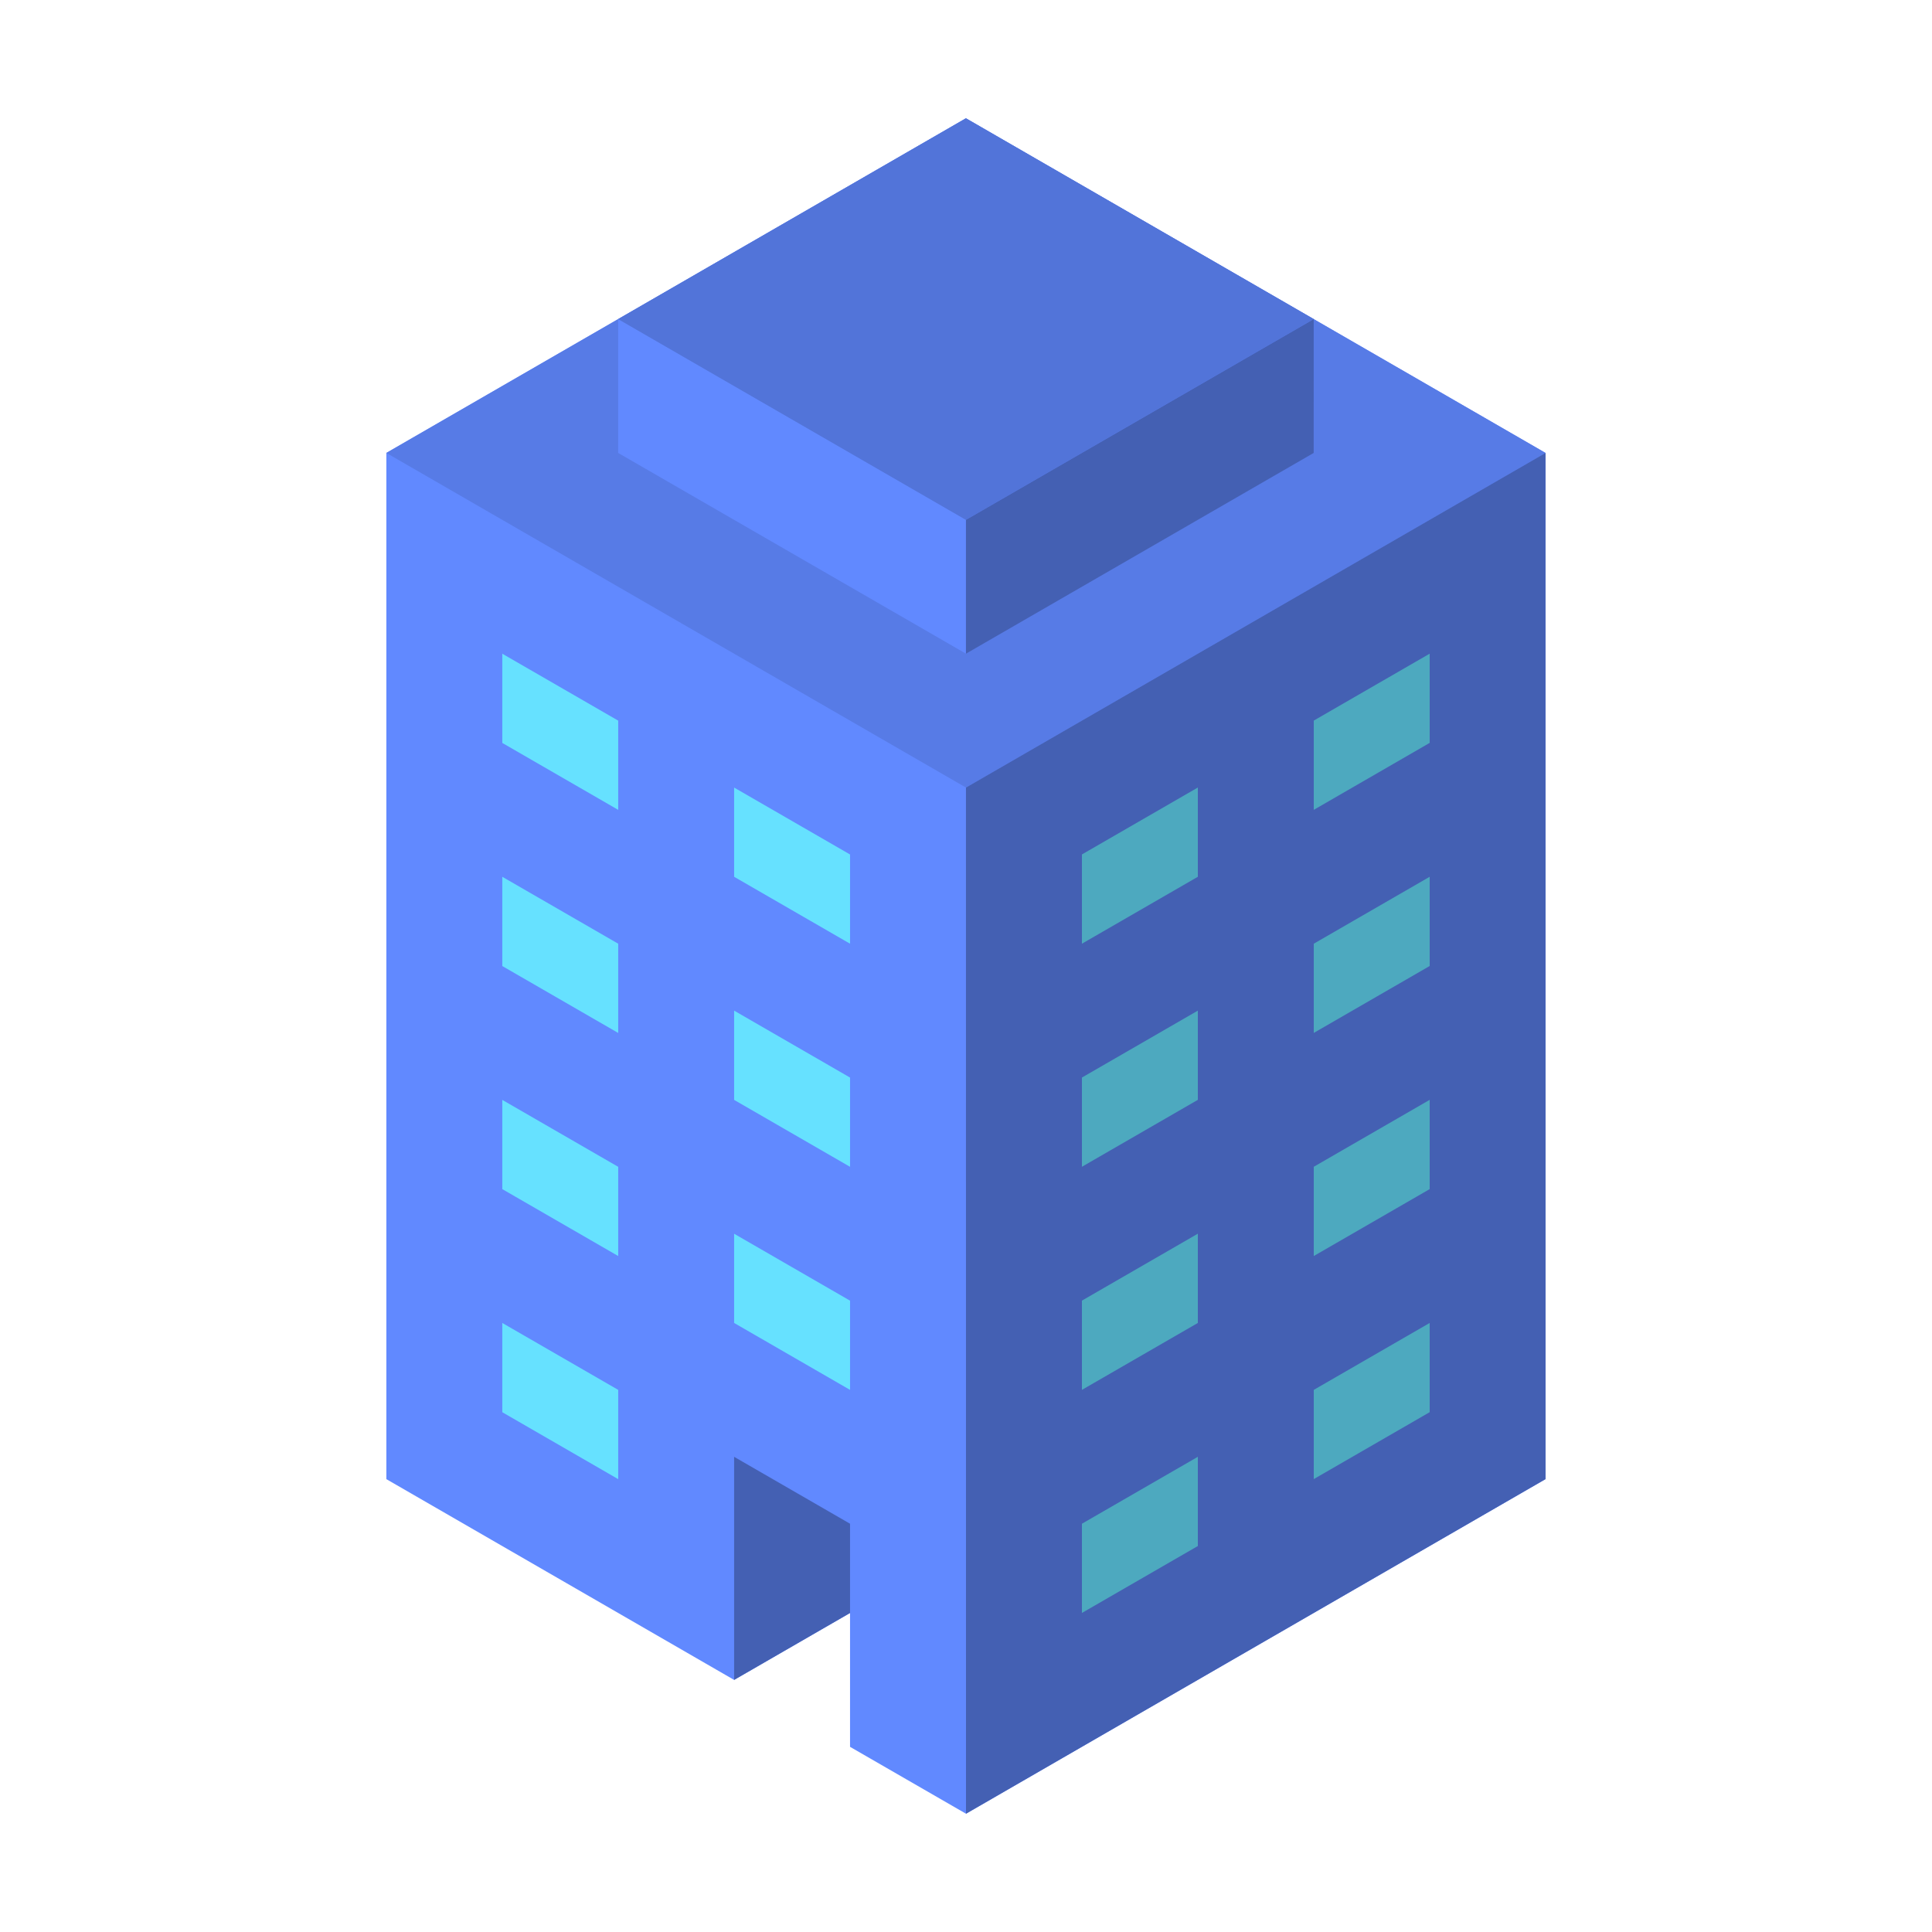
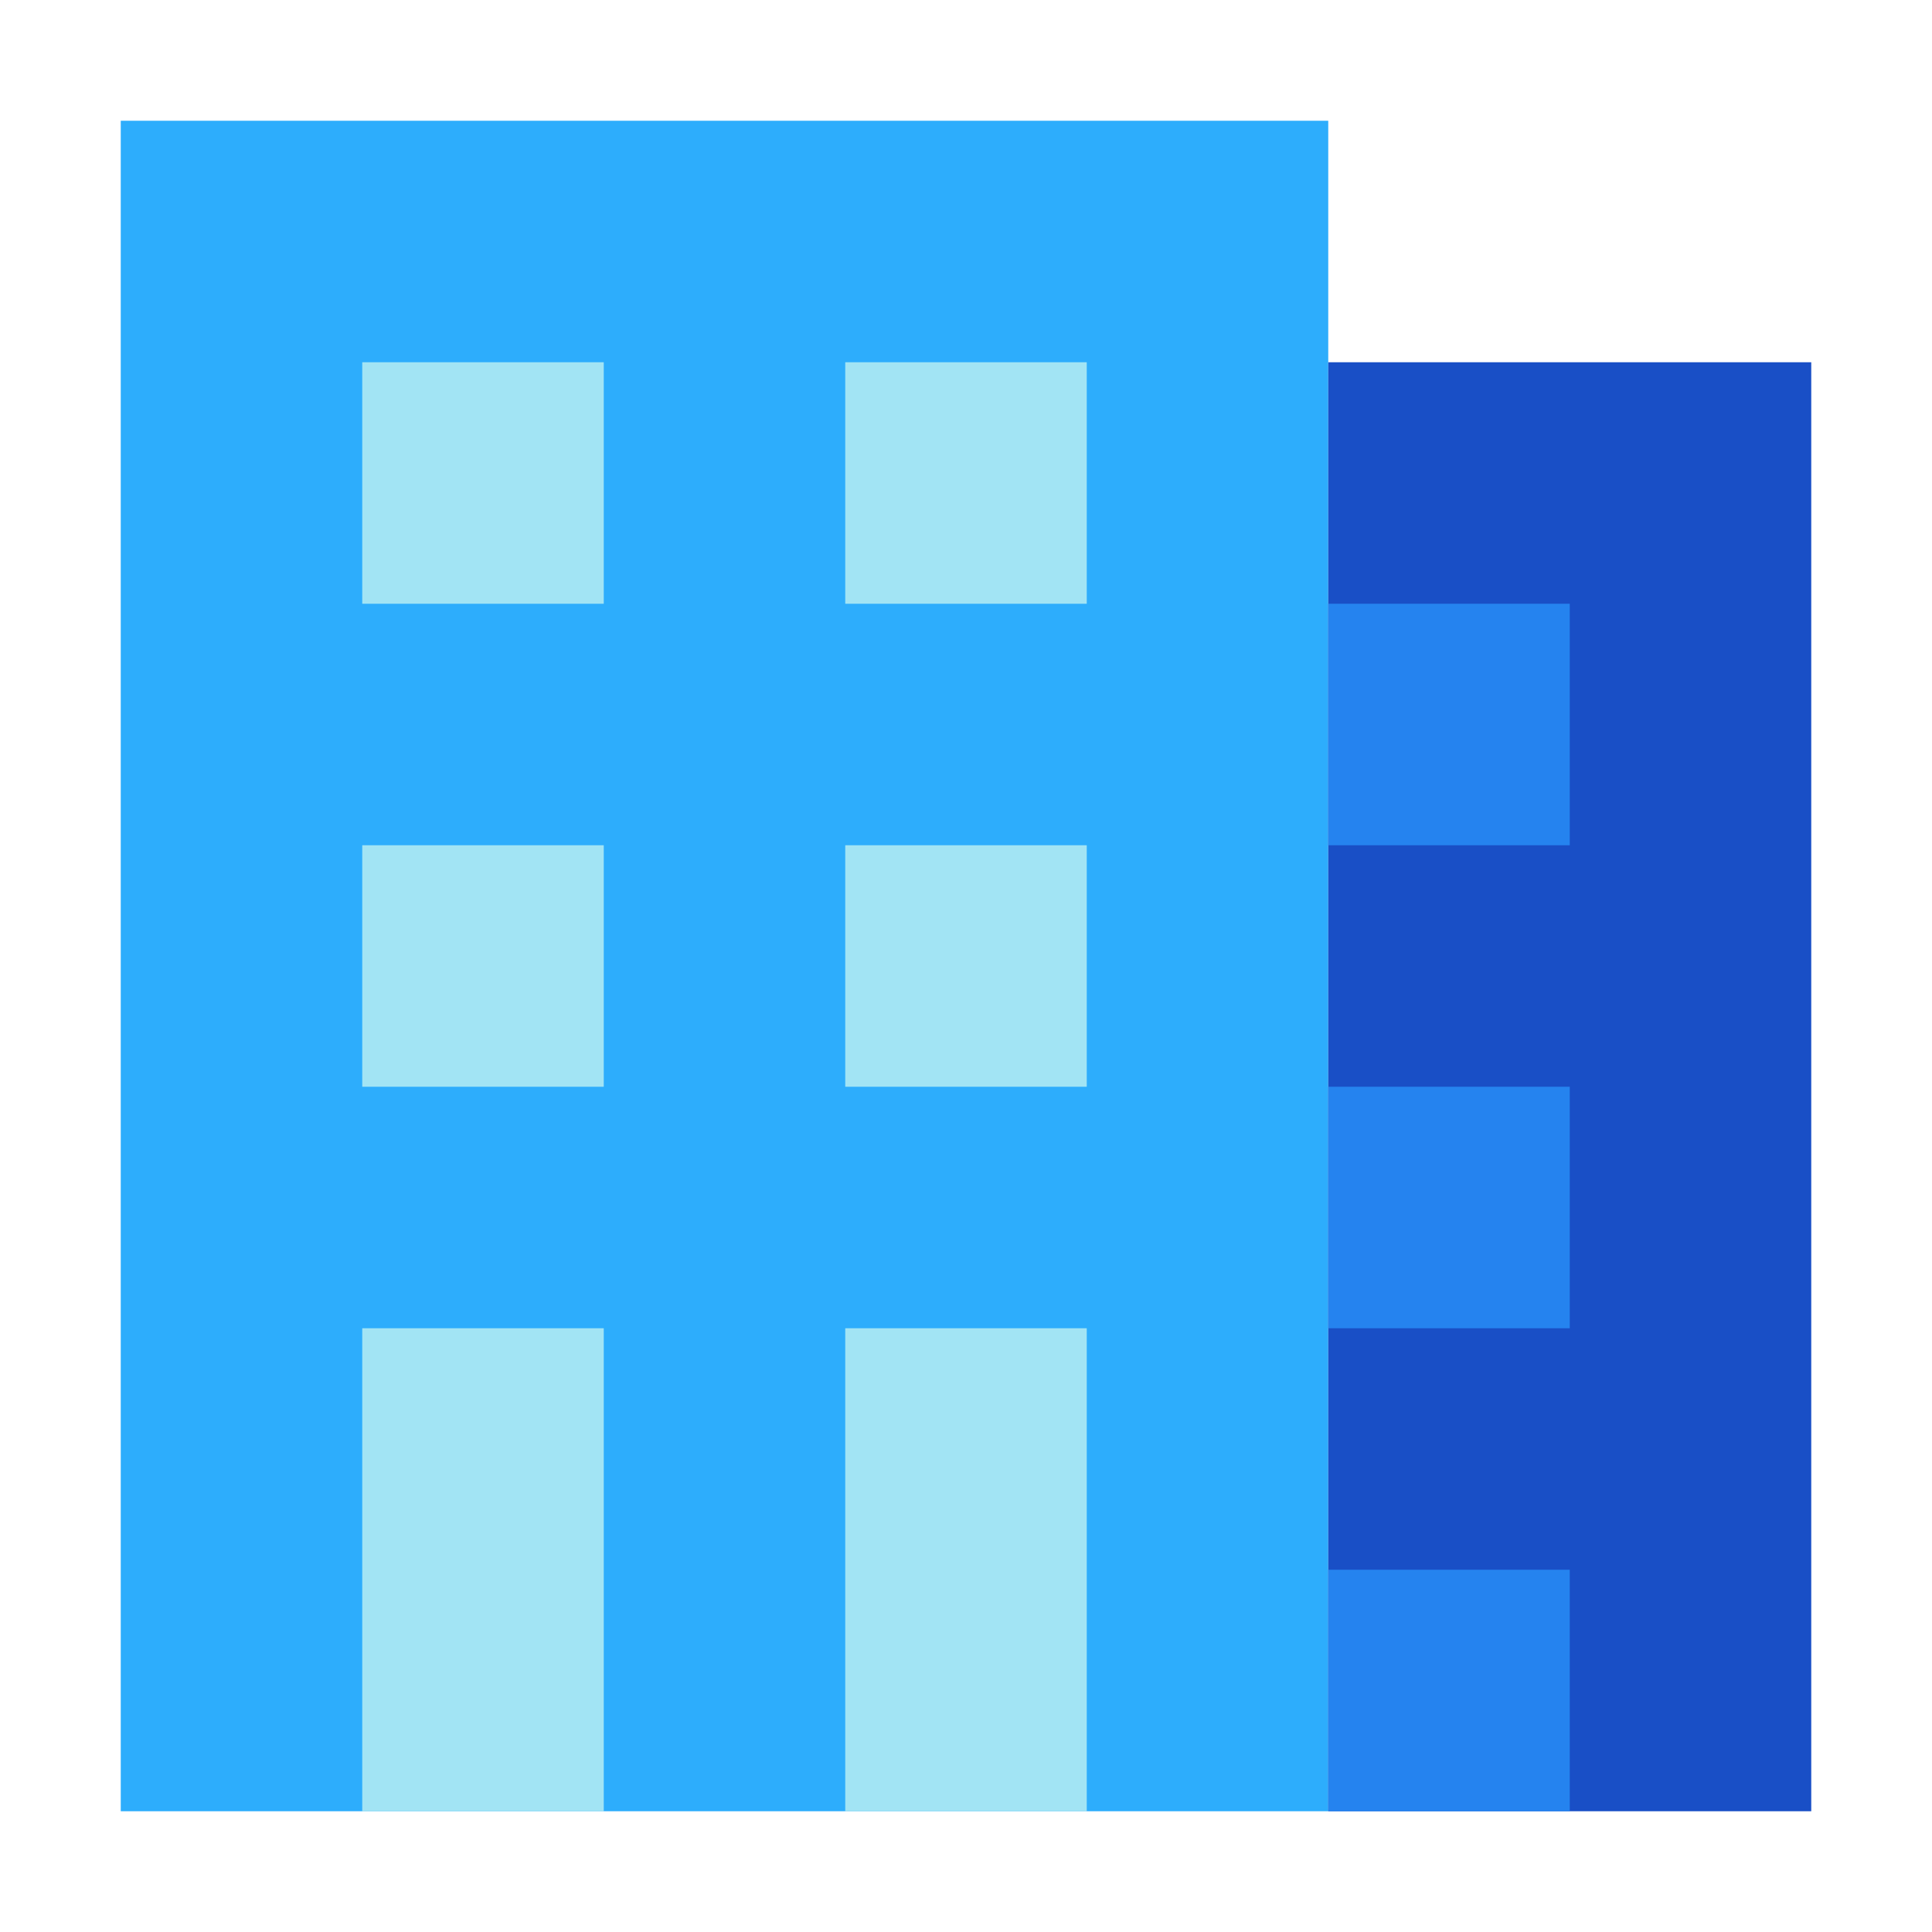
- <svg xmlns="http://www.w3.org/2000/svg" viewBox="0 0 50 50" width="50px" height="50px" baseProfile="basic">
-   <polygon fill="#6189ff" points="24.998,3.062 10.001,11.72 9.999,11.719 9.999,38.28 18.999,43.476 21.999,41.744 21.999,45.208 25,46.939 39.999,38.279 39.998,11.722" />
-   <polygon fill="#577be6" points="39.998,11.722 24.998,3.062 9.999,11.722 24.999,20.382" />
-   <polygon fill="#4460b3" points="24.999,20.382 25,46.939 39.999,38.279 39.998,11.722" />
-   <polygon fill="#6189ff" points="24.999,16.917 15.998,11.722 15.999,8.258 24.999,13.453" />
-   <polygon fill="#4460b3" points="24.999,16.917 33.998,11.722 33.999,8.258 24.999,13.453" />
-   <polygon fill="#5274d9" points="15.999,8.258 24.998,3.062 33.999,8.258 24.999,13.453" />
-   <polygon fill="#4460b3" points="21.999,41.744 18.999,43.476 18.999,37.702 21.999,39.434" />
-   <polygon fill="#66e1ff" points="12.999,34.238 12.999,36.548 15.999,38.28 15.999,35.97" />
-   <polygon fill="#66e1ff" points="12.999,28.465 12.999,30.774 15.999,32.506 15.999,30.197" />
-   <polygon fill="#66e1ff" points="18.999,31.929 18.999,34.238 21.999,35.97 21.999,33.661" />
-   <polygon fill="#66e1ff" points="12.999,22.691 12.999,25.001 15.999,26.733 15.999,24.423" />
-   <polygon fill="#66e1ff" points="18.999,26.155 18.999,28.465 21.999,30.197 21.999,27.887" />
-   <polygon fill="#66e1ff" points="12.999,16.918 12.999,19.227 15.999,20.959 15.999,18.65" />
-   <polygon fill="#66e1ff" points="18.999,20.382 18.999,22.691 21.999,24.423 21.999,22.114" />
-   <polygon fill="#4da9bf" points="37,34.238 37,36.547 34,38.279 34,35.97" />
-   <polygon fill="#4da9bf" points="37,28.464 37,30.774 34,32.506 34,30.196" />
-   <polygon fill="#4da9bf" points="31,31.928 31,34.238 28,35.97 28,33.66" />
-   <polygon fill="#4da9bf" points="37,22.691 37,25 34,26.732 34,24.423" />
-   <polygon fill="#4da9bf" points="31,26.155 31,28.464 28,30.196 28,27.887" />
-   <polygon fill="#4da9bf" points="37,16.917 37,19.226 34,20.959 34,18.649" />
-   <polygon fill="#4da9bf" points="31,20.381 31,22.691 28,24.423 28,22.113" />
-   <polygon fill="#4da9bf" points="31,37.702 31,40.011 28,41.743 28,39.434" />
+ <svg xmlns="http://www.w3.org/2000/svg" viewBox="0 0 16 16" width="200px" height="200px" baseProfile="basic">
+   <rect width="10" height="14" x="1" y="1" fill="#2dadfc" />
+   <rect width="4" height="12" x="11" y="3" fill="#194fc6" />
+   <rect width="2" height="2" x="3" y="3" fill="#a2e4f4" />
+   <rect width="2" height="2" x="7" y="3" fill="#a2e4f4" />
+   <rect width="2" height="2" x="3" y="7" fill="#a2e4f4" />
+   <rect width="2" height="2" x="7" y="7" fill="#a2e4f4" />
+   <rect width="2" height="4" x="3" y="11" fill="#a2e4f4" />
+   <rect width="2" height="4" x="7" y="11" fill="#a2e4f4" />
+   <rect width="2" height="2" x="11" y="5" fill="#2583ef" />
+   <rect width="2" height="2" x="11" y="9" fill="#2583ef" />
+   <rect width="2" height="2" x="11" y="13" fill="#2583ef" />
</svg>
